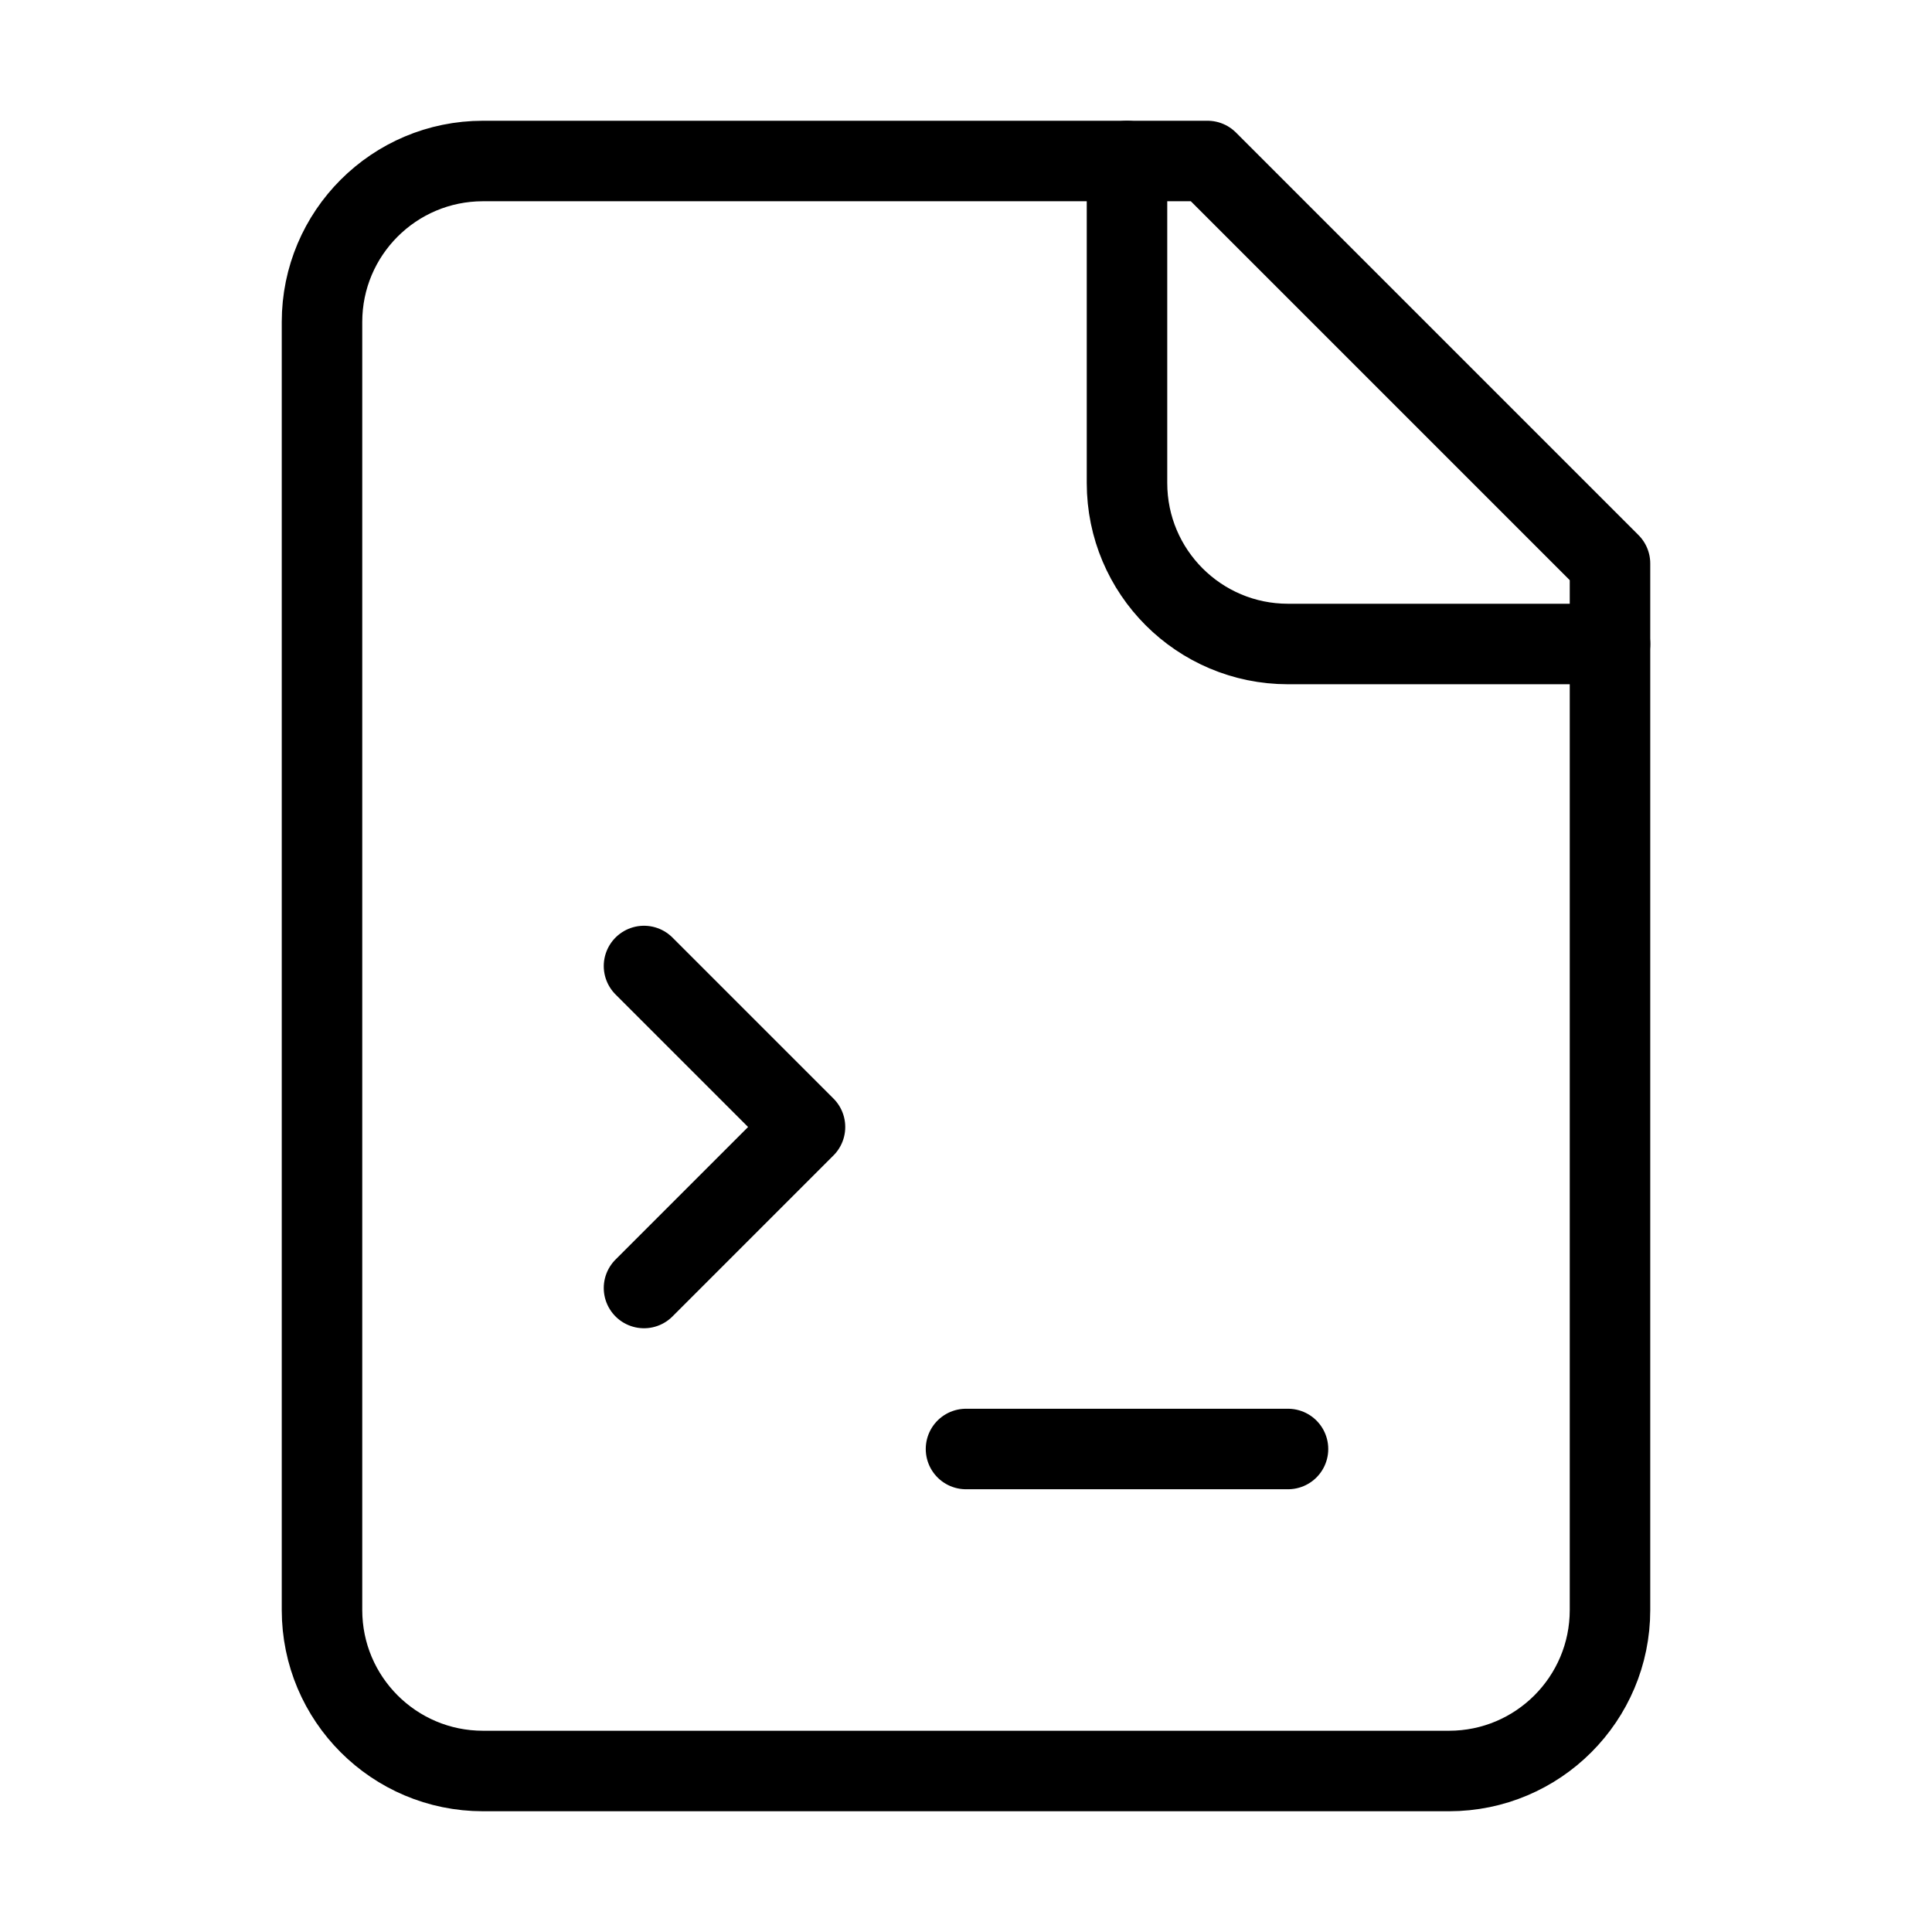
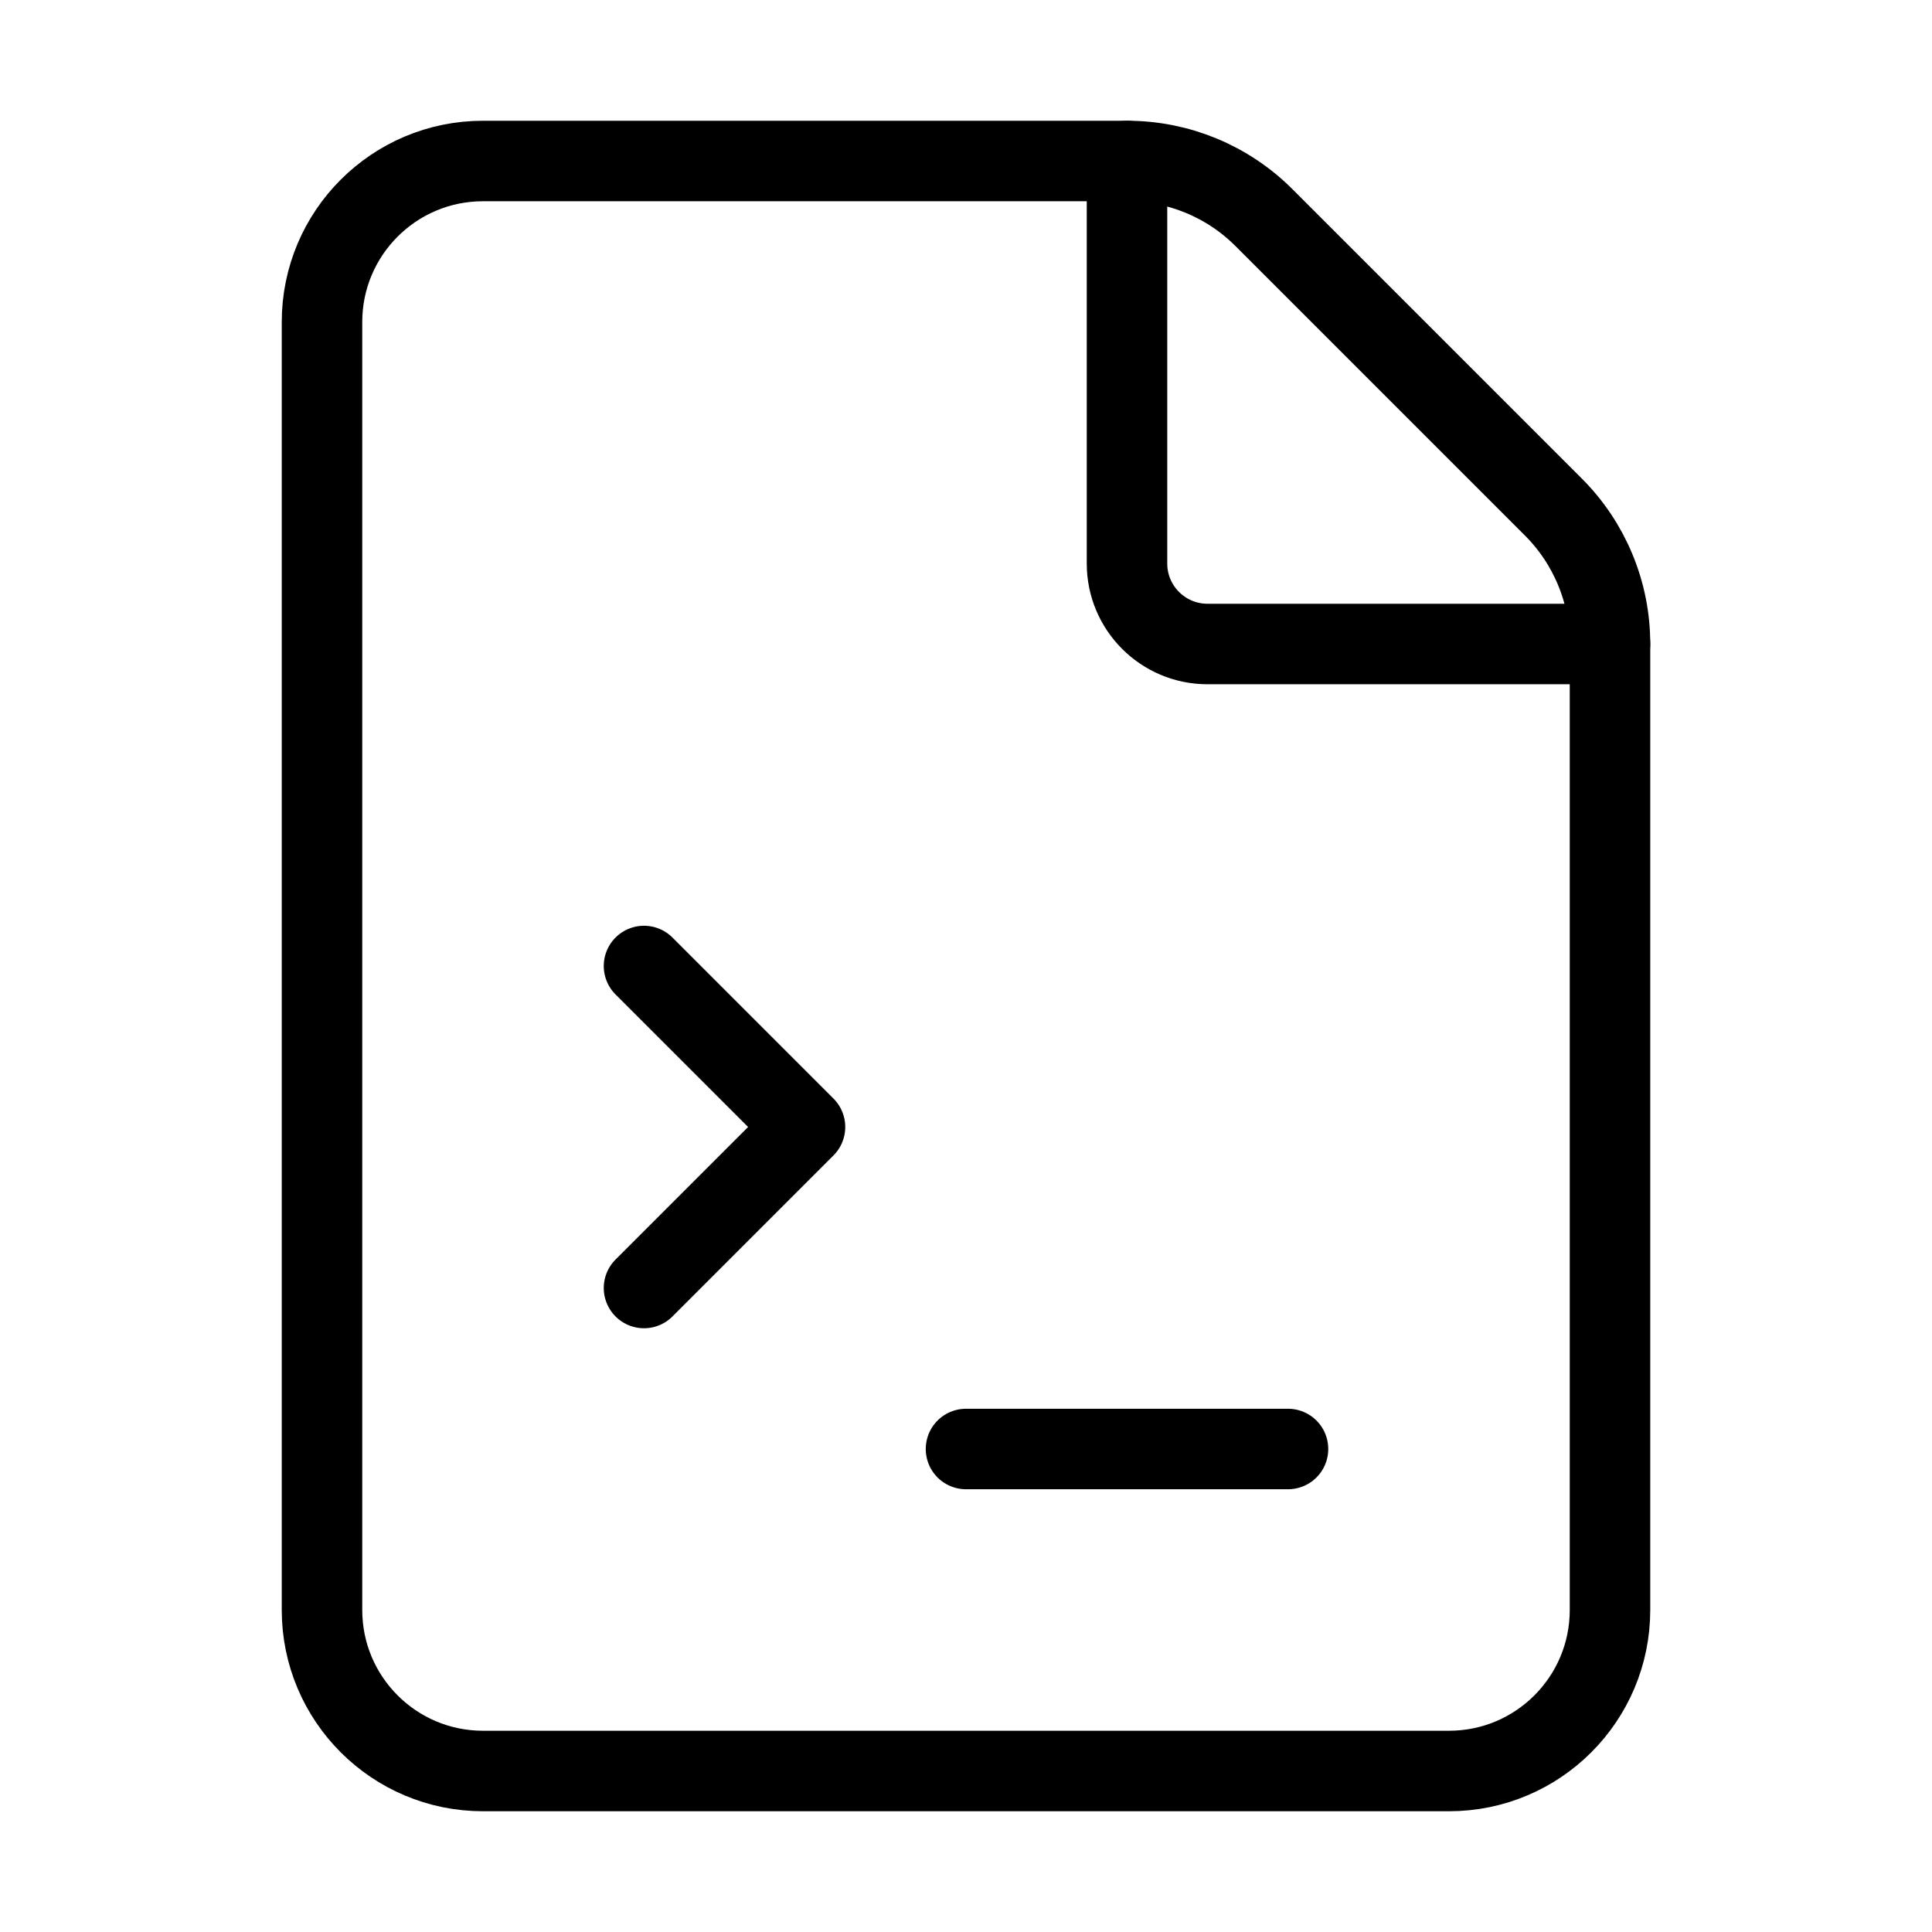
<svg xmlns="http://www.w3.org/2000/svg" width="24" height="24" viewBox="0 0 24 24" fill="none" stroke="currentColor" stroke-width="calc((100vw - 100vh) / 10)" stroke-linecap="round" stroke-linejoin="round">
-   <path vector-effect="non-scaling-stroke" d="M15 2H6a2 2 0 0 0-2 2v16a2 2 0 0 0 2 2h12a2 2 0 0 0 2-2V7Z" />
-   <path vector-effect="non-scaling-stroke" d="M14 2v4a2 2 0 0 0 2 2h4" />
+   <path vector-effect="non-scaling-stroke" d="M6 22a2 2 0 0 1-2-2V4a2 2 0 0 1 2-2h8a2.4 2.4 0 0 1 1.704.706l3.588 3.588A2.4 2.4 0 0 1 20 8v12a2 2 0 0 1-2 2z" />
+   <path vector-effect="non-scaling-stroke" d="M14 2v5a1 1 0 0 0 1 1h5" />
  <path vector-effect="non-scaling-stroke" d="m8 16 2-2-2-2" />
  <path vector-effect="non-scaling-stroke" d="M12 18h4" />
</svg>
